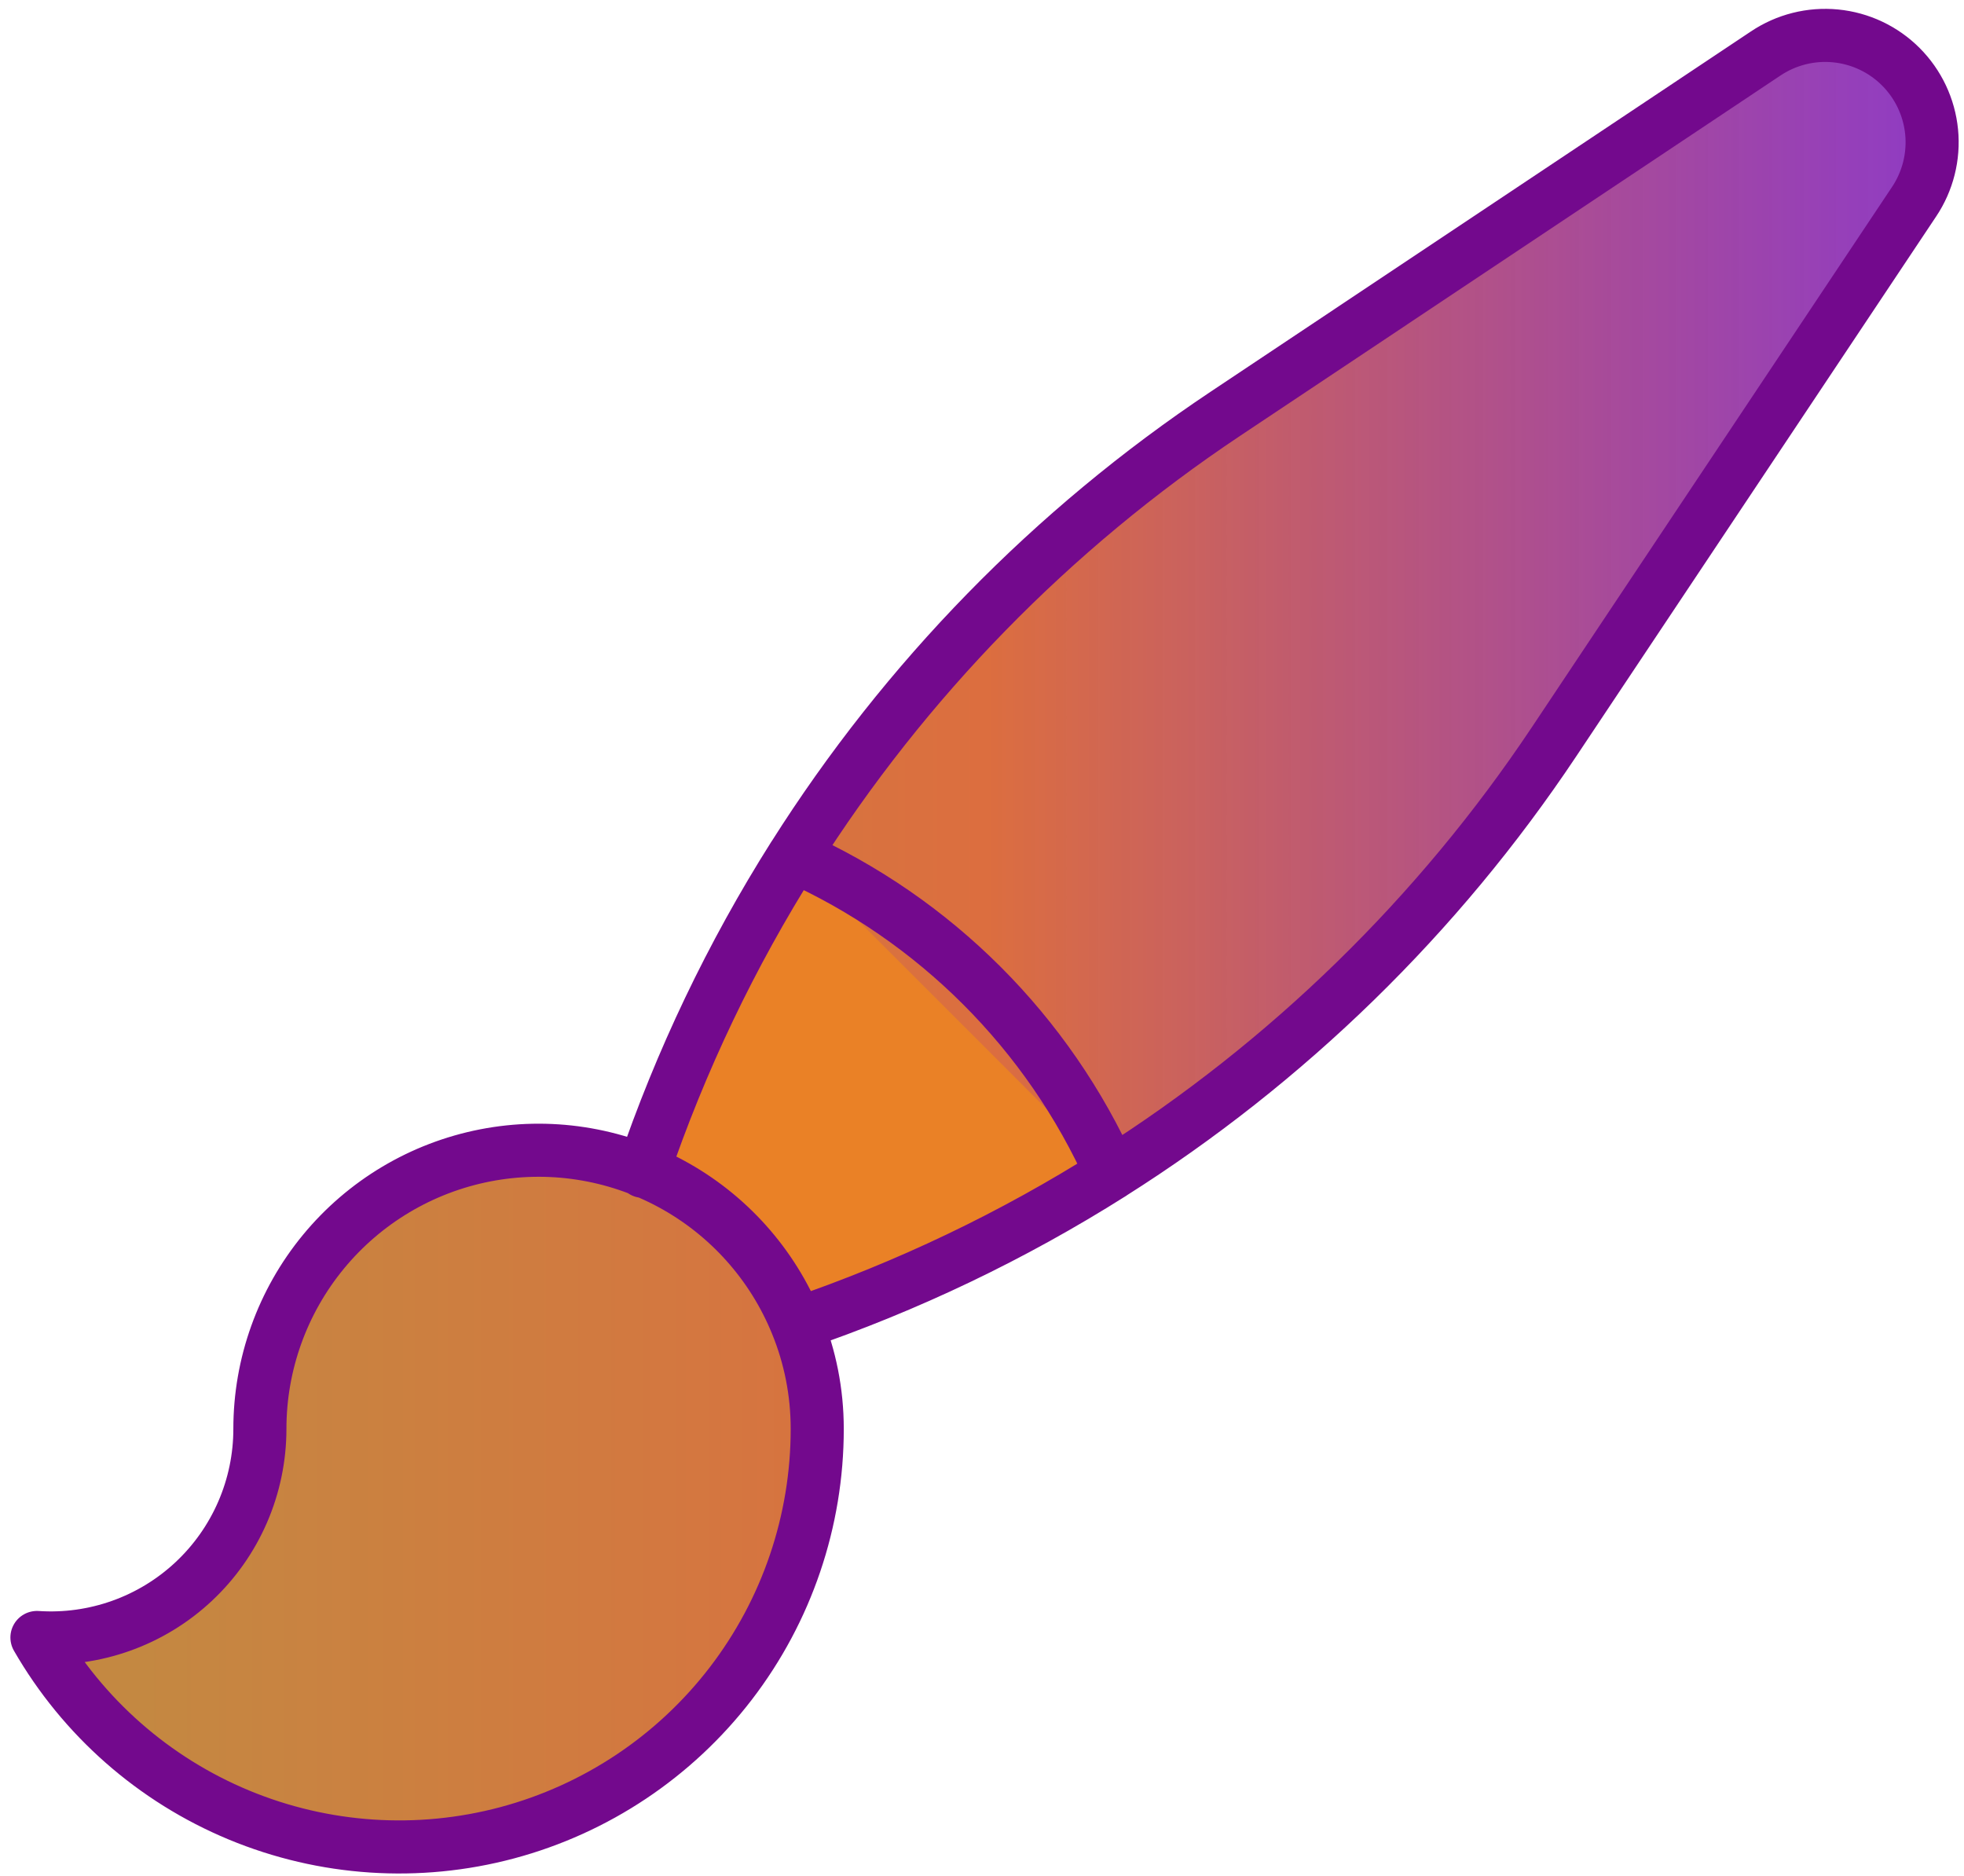
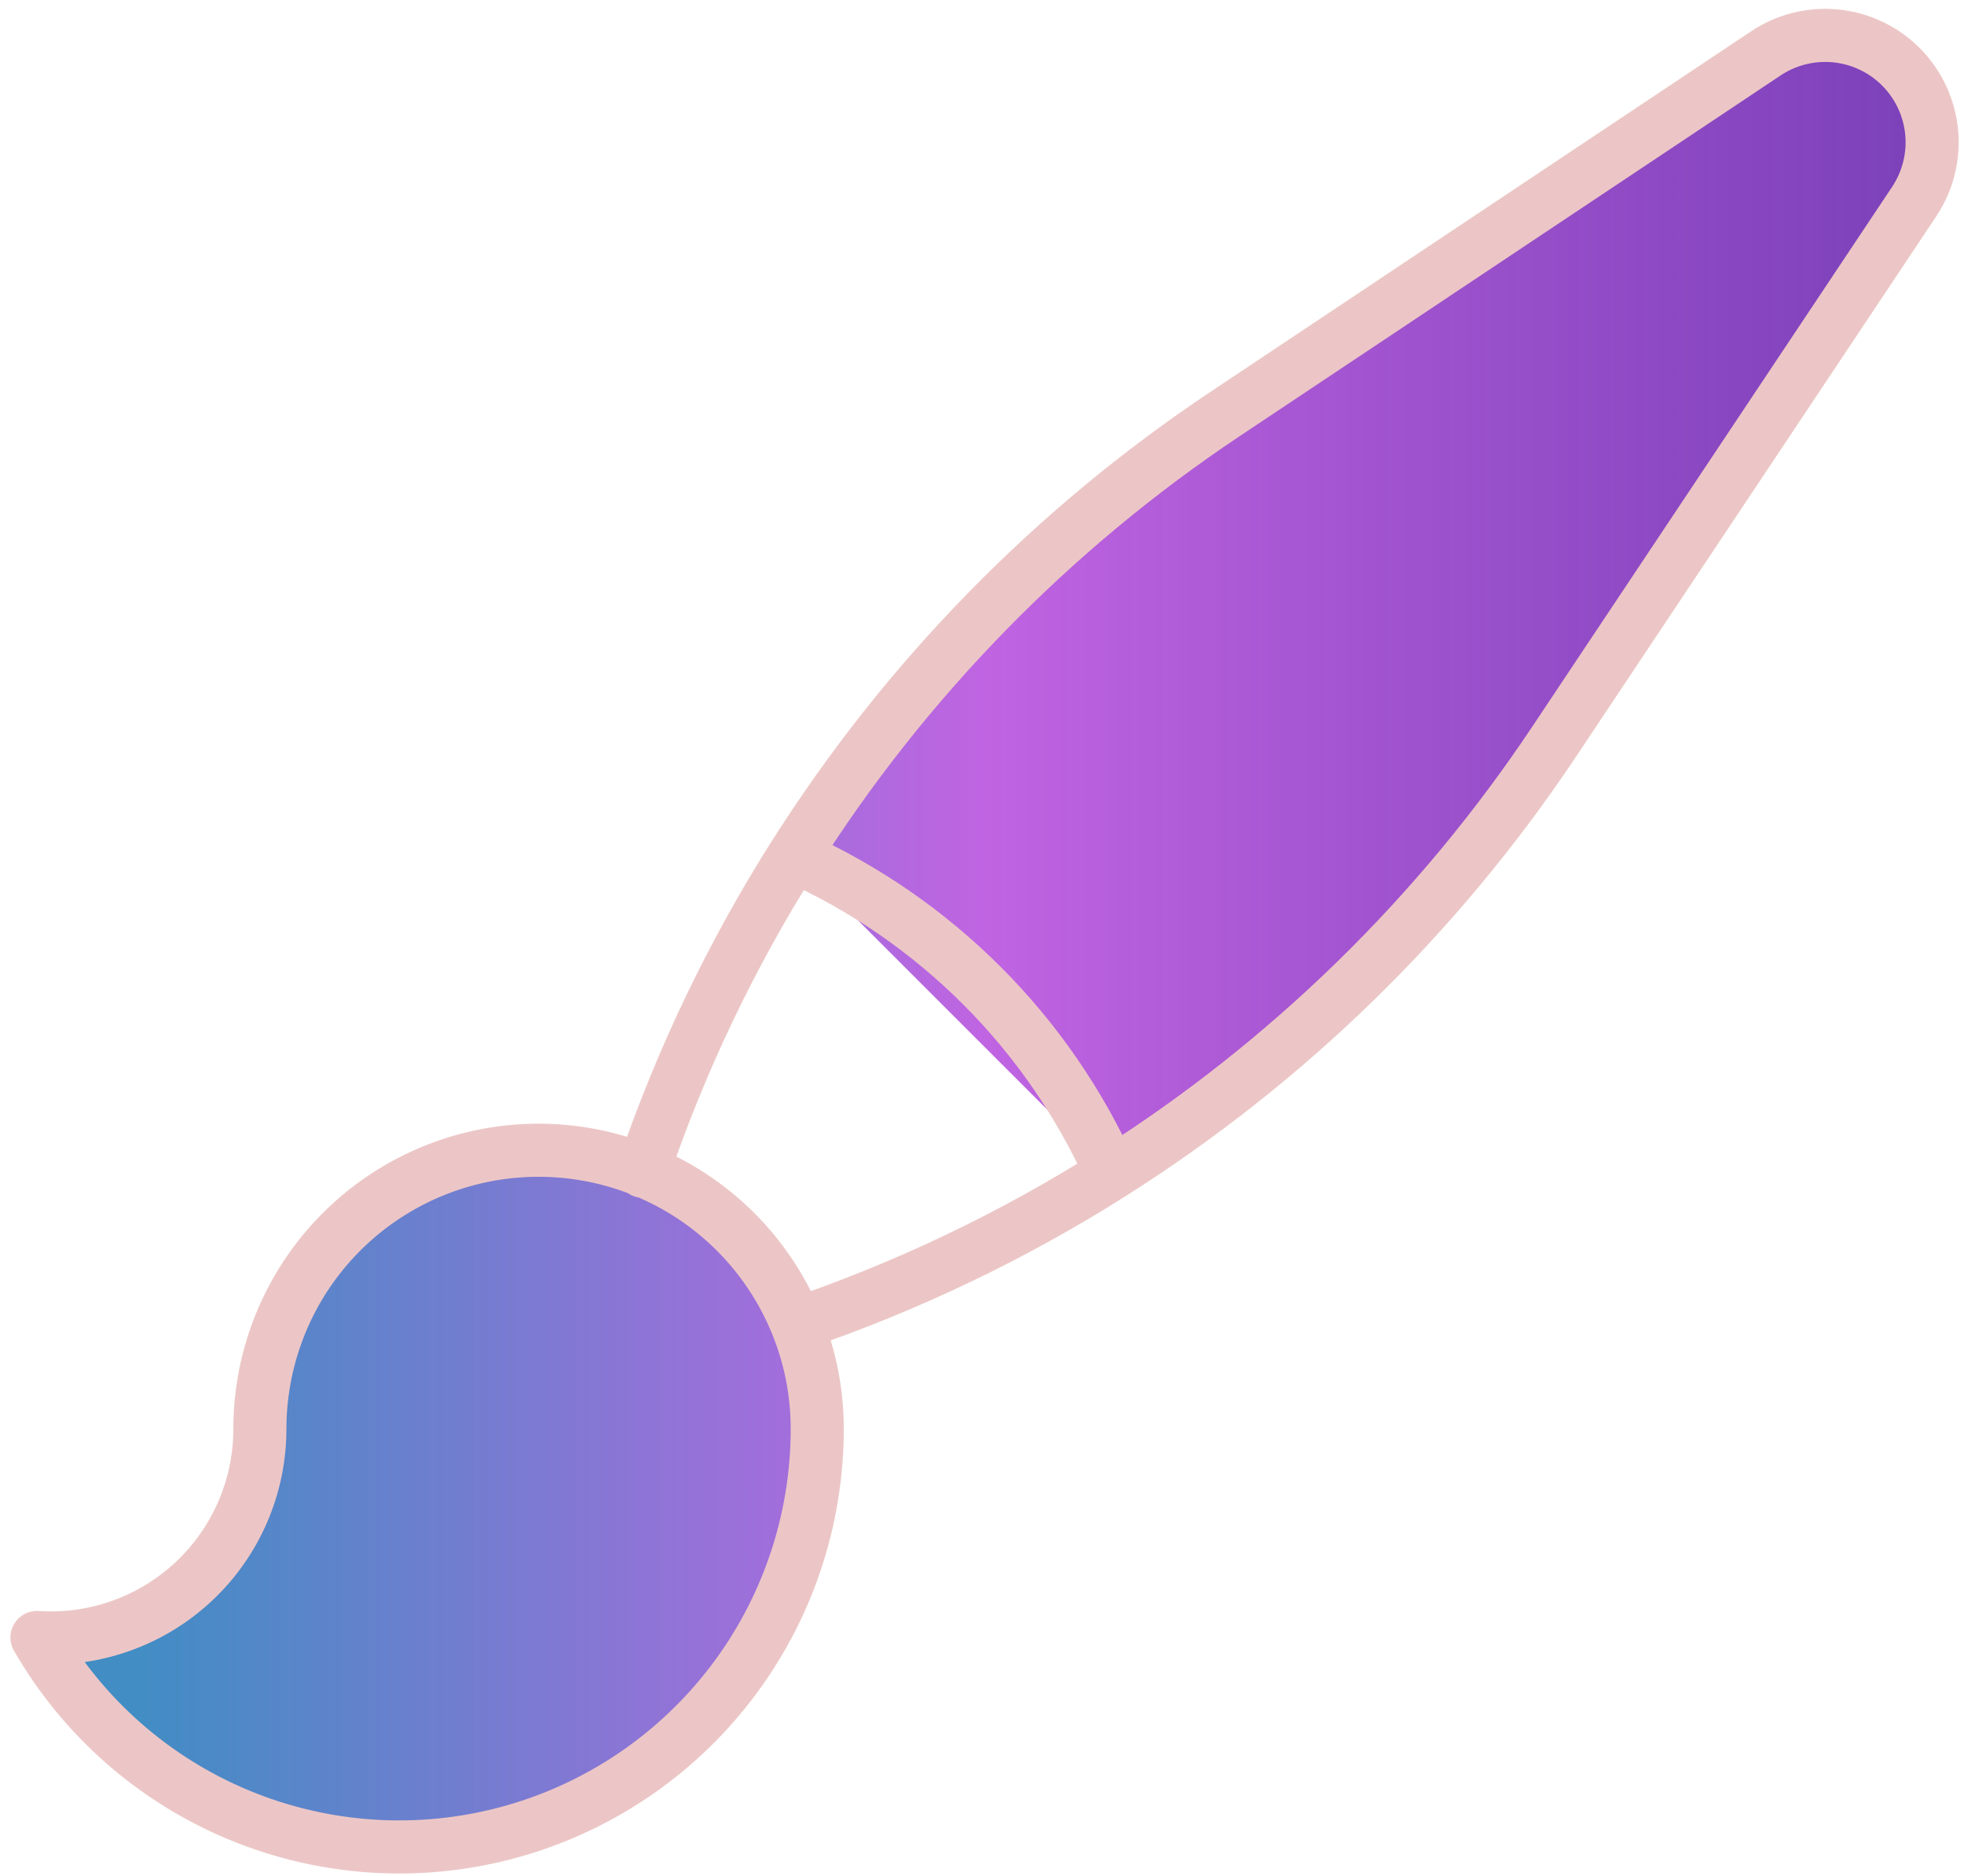
<svg xmlns="http://www.w3.org/2000/svg" width="111" height="106" viewBox="0 0 111 106" fill="none">
-   <path d="M62.5 66.198C59.5 58.198 51.667 52.032 45 48.698C40.5 53.198 36.5 65.198 36.5 65.698C36.5 66.198 44.333 71.365 45.5 74.698C45.675 75.198 62.676 66.668 62.5 66.198Z" fill="#EA8126" />
-   <path d="M45.032 74.839C43.659 71.453 41.151 68.65 37.938 66.909C34.725 65.169 31.007 64.601 27.421 65.3C23.834 66 20.603 67.925 18.28 70.746C15.957 73.566 14.687 77.107 14.688 80.761C14.688 82.378 14.355 83.979 13.711 85.463C13.068 86.946 12.126 88.282 10.944 89.387C9.763 90.492 8.368 91.343 6.844 91.886C5.32 92.43 3.702 92.655 2.088 92.547C4.683 97.056 8.695 100.583 13.501 102.579C18.306 104.574 23.636 104.928 28.663 103.585C33.689 102.241 38.132 99.276 41.301 95.149C44.47 91.022 46.188 85.964 46.188 80.761C46.188 78.666 45.778 76.666 45.032 74.839ZM45.032 74.839C51.275 72.712 57.245 69.857 62.819 66.334L45.032 74.839ZM36.344 66.202C38.471 59.947 41.329 53.964 44.859 48.379L36.344 66.202ZM62.814 66.334C72.77 60.043 81.292 51.729 87.825 41.932L108.174 11.408C108.954 10.246 109.306 8.848 109.17 7.455C109.033 6.062 108.418 4.76 107.428 3.77C106.439 2.78 105.136 2.165 103.743 2.029C102.35 1.893 100.953 2.244 99.79 3.024L69.266 23.378C59.468 29.91 51.152 38.429 44.859 48.384M62.814 66.339C59.242 58.349 52.849 51.956 44.859 48.384L62.814 66.339Z" fill="url(#paint0_linear_850_535)" />
-   <path d="M45.032 74.839C43.659 71.453 41.151 68.65 37.938 66.909C34.725 65.169 31.007 64.601 27.421 65.3C23.834 66 20.603 67.925 18.28 70.746C15.957 73.566 14.687 77.107 14.688 80.761C14.688 82.378 14.355 83.979 13.711 85.463C13.068 86.946 12.126 88.282 10.944 89.387C9.763 90.492 8.368 91.343 6.844 91.886C5.32 92.43 3.702 92.655 2.088 92.547C4.683 97.056 8.695 100.583 13.501 102.579C18.306 104.574 23.636 104.928 28.663 103.585C33.689 102.241 38.132 99.276 41.301 95.149C44.47 91.022 46.188 85.964 46.188 80.761C46.188 78.666 45.778 76.666 45.032 74.839ZM45.032 74.839C51.275 72.712 57.245 69.857 62.819 66.334M36.344 66.202C38.471 59.947 41.329 53.964 44.859 48.379M62.814 66.334C72.77 60.043 81.292 51.729 87.825 41.932L108.174 11.408C108.954 10.246 109.306 8.848 109.17 7.455C109.033 6.062 108.418 4.76 107.428 3.77C106.439 2.78 105.136 2.165 103.743 2.029C102.35 1.893 100.953 2.244 99.79 3.024L69.266 23.378C59.468 29.91 51.152 38.429 44.859 48.384C52.849 51.956 59.242 58.349 62.814 66.339" stroke="#73098D" stroke-width="3" stroke-linecap="round" stroke-linejoin="round" />
+   <path d="M45.033 74.839C43.659 71.453 41.151 68.65 37.938 66.909C34.725 65.169 31.007 64.601 27.421 65.3C23.835 66 20.604 67.925 18.28 70.746C15.957 73.566 14.688 77.107 14.688 80.761C14.688 82.378 14.356 83.979 13.712 85.463C13.068 86.946 12.126 88.282 10.945 89.387C9.764 90.492 8.368 91.343 6.844 91.886C5.321 92.43 3.702 92.655 2.088 92.547C4.684 97.056 8.696 100.583 13.501 102.579C18.306 104.574 23.636 104.928 28.663 103.585C33.69 102.241 38.132 99.276 41.301 95.149C44.47 91.022 46.188 85.964 46.188 80.761C46.188 78.666 45.778 76.666 45.033 74.839ZM45.033 74.839C51.275 72.712 57.245 69.857 62.82 66.334ZM36.344 66.202C38.471 59.947 41.33 53.964 44.86 48.379ZM62.815 66.334C72.77 60.043 81.292 51.729 87.826 41.932L108.175 11.408C108.954 10.246 109.306 8.848 109.17 7.455C109.034 6.062 108.418 4.76 107.429 3.77C106.439 2.78 105.136 2.165 103.743 2.029C102.35 1.893 100.953 2.244 99.79 3.024L69.267 23.378C59.468 29.91 51.152 38.429 44.86 48.384M62.815 66.339C59.242 58.349 52.85 51.956 44.86 48.384Z" fill="url(#paint0_linear_906_195)" />
+   <path d="M45.033 74.839C43.659 71.453 41.151 68.65 37.938 66.909C34.725 65.169 31.007 64.601 27.421 65.3C23.835 66 20.604 67.925 18.28 70.746C15.957 73.566 14.688 77.107 14.688 80.761C14.688 82.378 14.356 83.979 13.712 85.463C13.068 86.946 12.126 88.282 10.945 89.387C9.764 90.492 8.368 91.343 6.844 91.886C5.321 92.43 3.702 92.655 2.088 92.547C4.684 97.056 8.696 100.583 13.501 102.579C18.306 104.574 23.636 104.928 28.663 103.585C33.69 102.241 38.132 99.276 41.301 95.149C44.47 91.022 46.188 85.964 46.188 80.761C46.188 78.666 45.778 76.666 45.033 74.839ZM45.033 74.839C51.275 72.712 57.245 69.857 62.82 66.334M36.344 66.202C38.471 59.947 41.33 53.964 44.86 48.379M62.815 66.334C72.77 60.043 81.292 51.729 87.826 41.932L108.175 11.408C108.954 10.246 109.306 8.848 109.17 7.455C109.034 6.062 108.418 4.76 107.429 3.77C106.439 2.78 105.136 2.165 103.743 2.029C102.35 1.893 100.953 2.244 99.79 3.024L69.267 23.378C59.468 29.91 51.152 38.429 44.86 48.384C52.85 51.956 59.242 58.349 62.815 66.339" stroke="#ECC6C6" stroke-width="3" stroke-linecap="round" stroke-linejoin="round" />
  <defs>
-     <linearGradient id="paint0_linear_850_535" x1="2.088" y1="53.193" x2="123.201" y2="53.193" gradientUnits="userSpaceOnUse">
-       <stop offset="0.047" stop-color="#C48841" />
-       <stop offset="0.443" stop-color="#DC6E3F" />
-       <stop offset="1" stop-color="#690EDD" stop-opacity="0.854" />
+     <linearGradient id="paint0_linear_906_195" x1="2.088" y1="53.193" x2="123.202" y2="53.193" gradientUnits="userSpaceOnUse">
+       <stop offset="0.047" stop-color="#418DC4" />
+       <stop offset="0.443" stop-color="#C064E2" />
+       <stop offset="1" stop-color="#5418A2" stop-opacity="0.854" />
    </linearGradient>
  </defs>
</svg>
